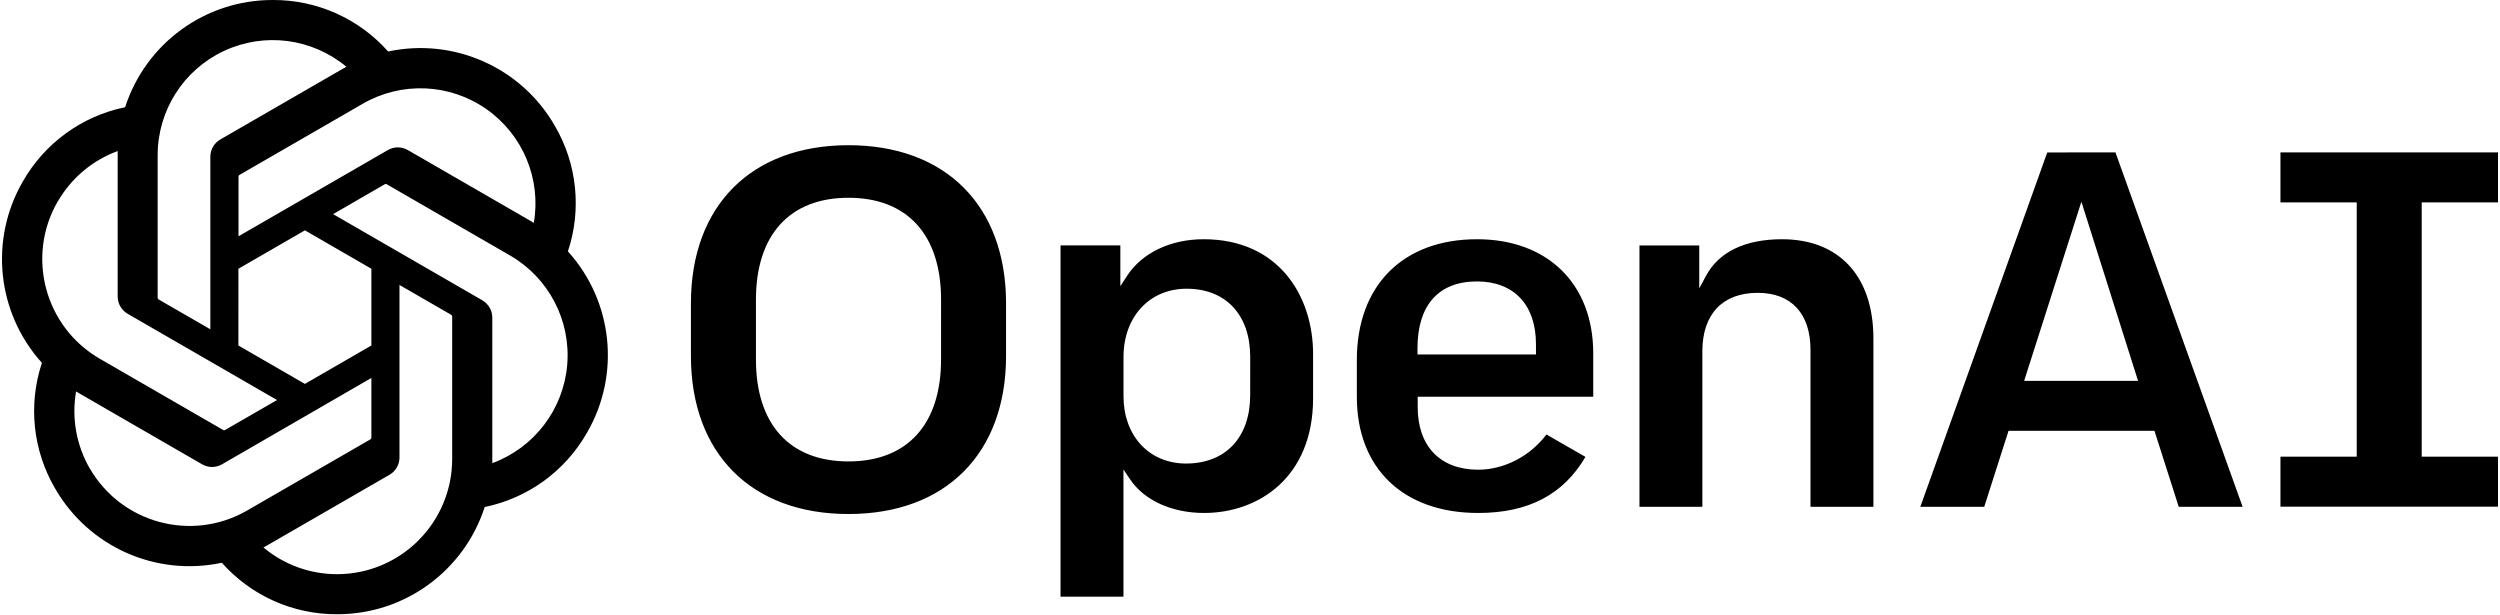
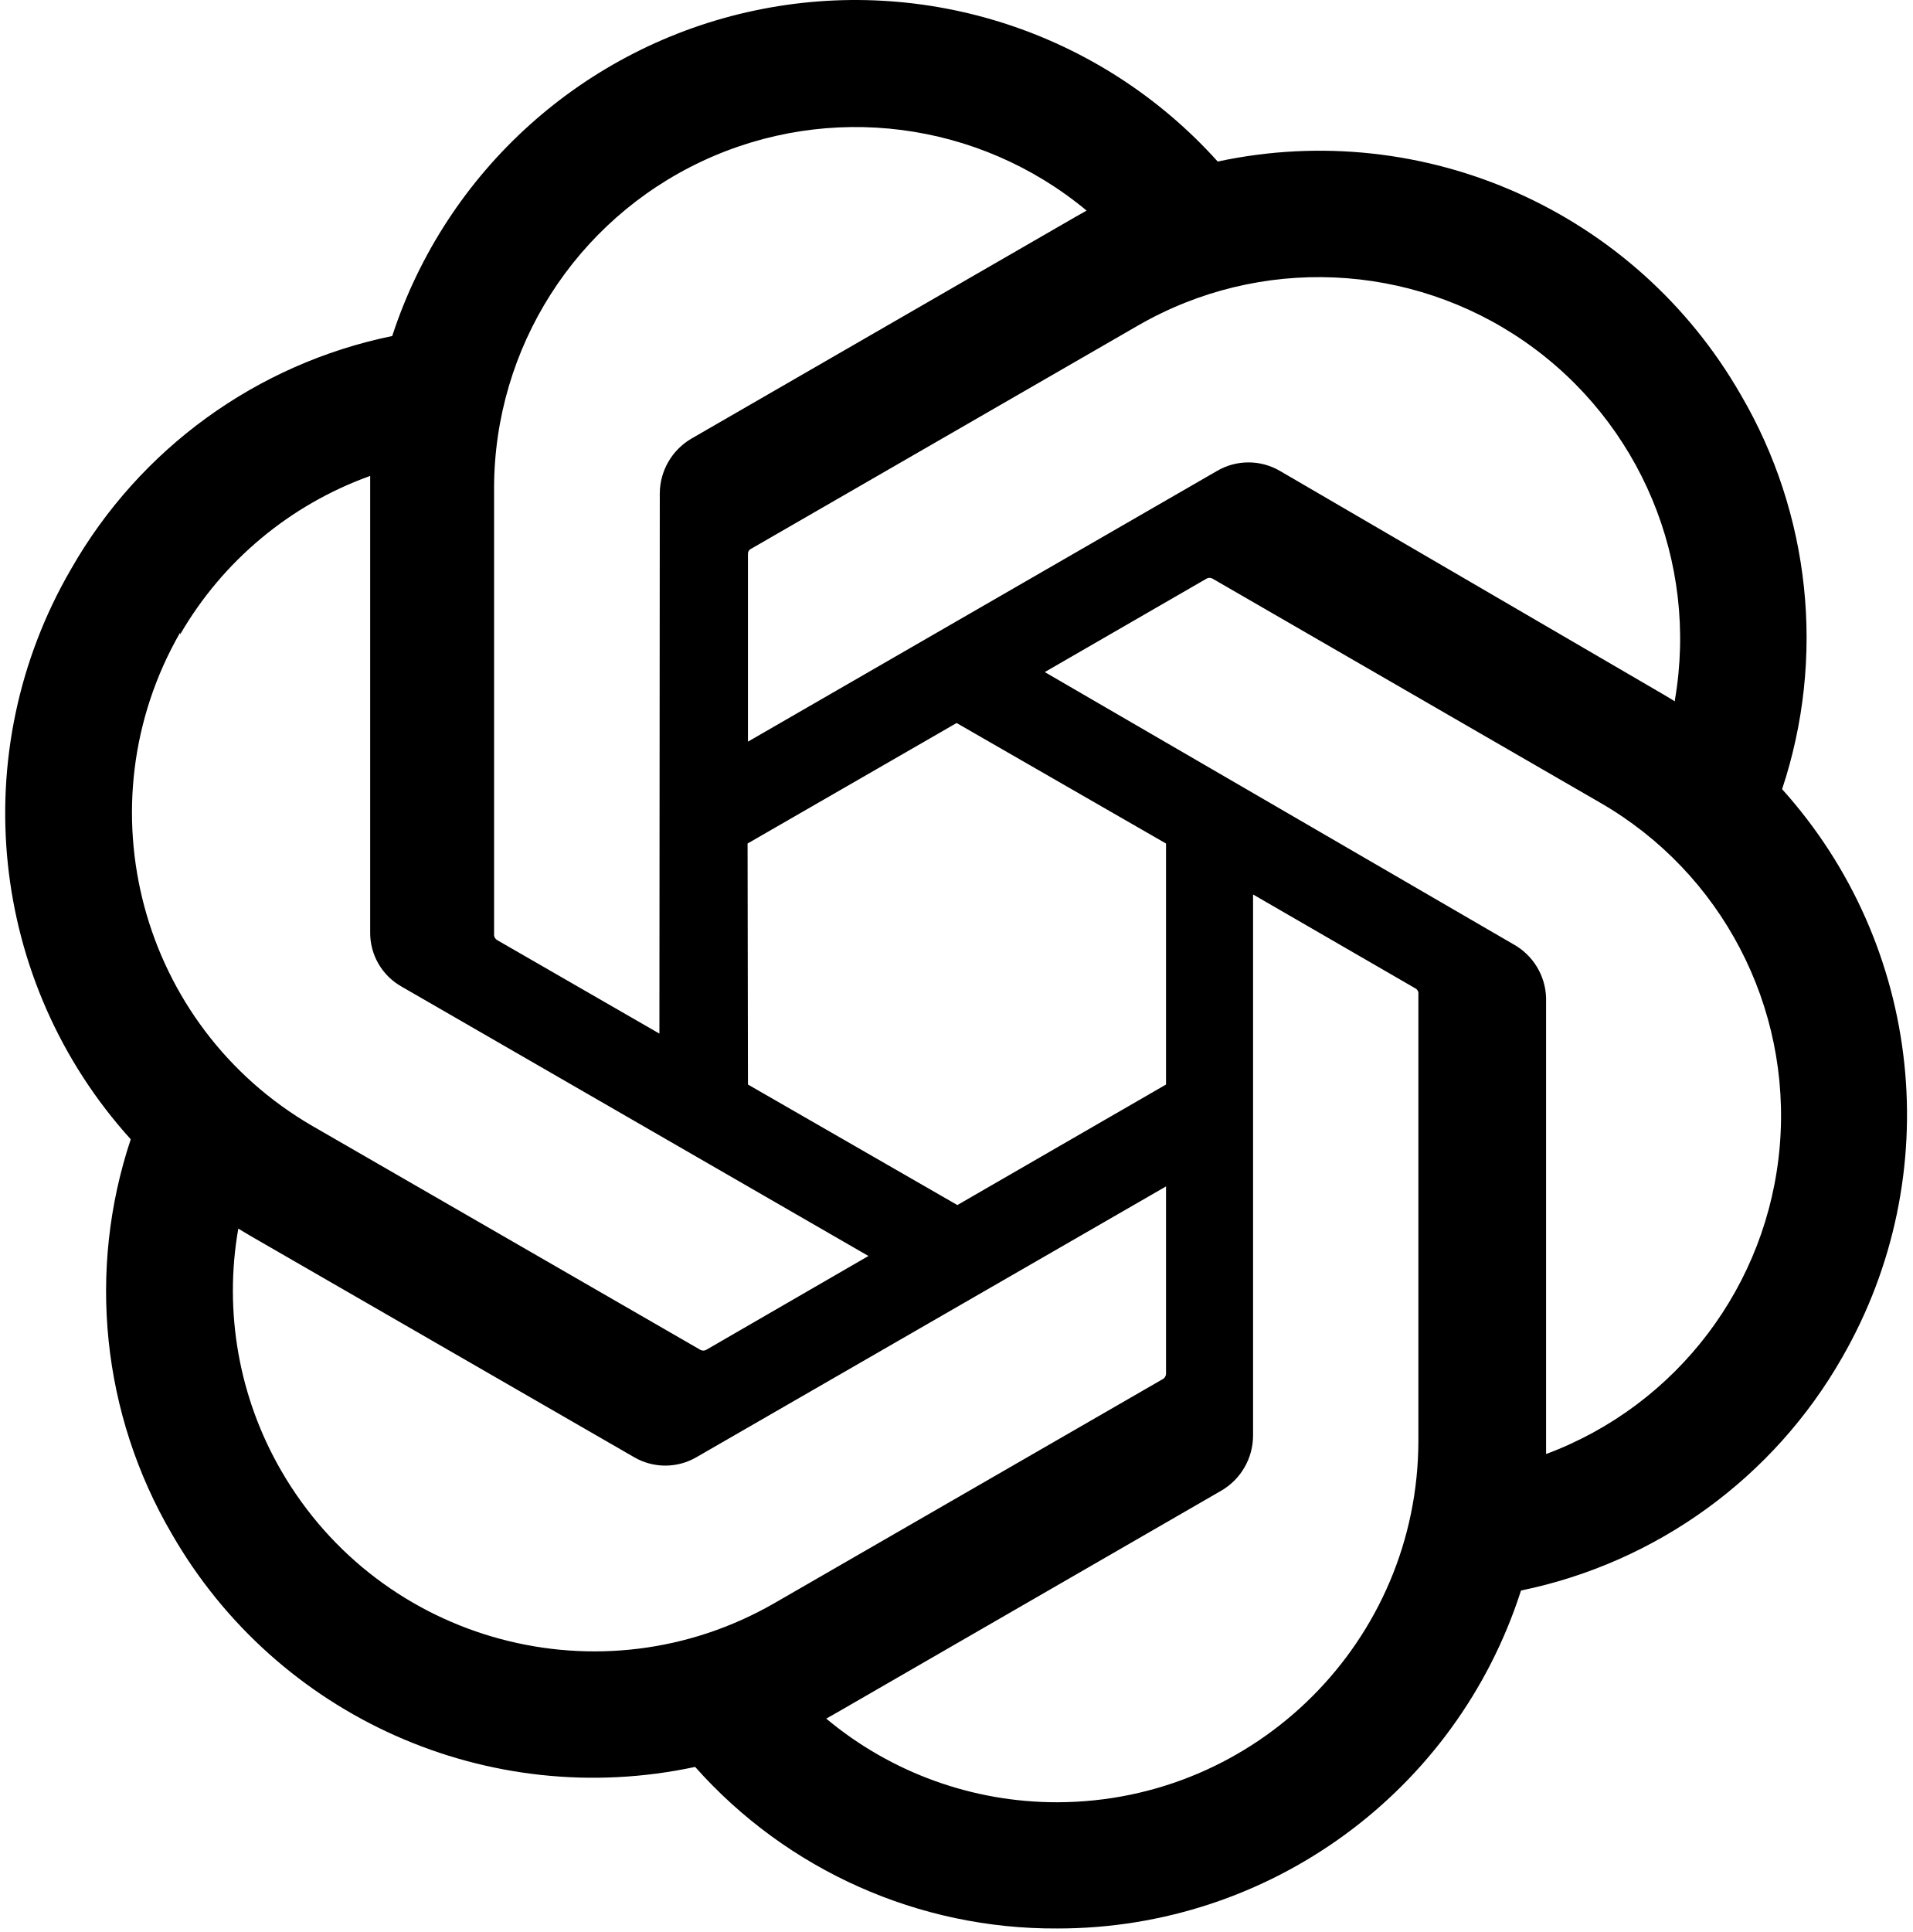
- <svg xmlns="http://www.w3.org/2000/svg" width="4.07em" height="1em" viewBox="0 0 512 126">
-   <path d="M365.131 49.074c-7.537 0-12.917 2.575-15.557 7.45l-1.42 2.64v-8.819H335.89v53.61h12.901V72.06c0-7.62 4.142-11.991 11.356-11.991c6.88 0 10.825 4.256 10.825 11.674v32.211h12.907V69.442c0-12.764-7.007-20.368-18.747-20.368m-62.565 0c-15.224 0-24.652 9.5-24.652 24.789v7.527c0 14.703 9.538 23.835 24.893 23.835c10.271 0 17.47-3.763 22-11.504l-7.998-4.602c-3.347 4.465-8.694 7.231-13.997 7.231c-7.773 0-12.413-4.798-12.413-12.84v-2.131h36.008v-8.891c0-14.243-9.352-23.414-23.83-23.414zm12.1 23.638h-24.311v-1.287c0-8.825 4.333-13.695 12.2-13.695c7.576 0 12.101 4.798 12.101 12.84zM512 41.52V31.265h-44.625V41.52h15.646v52.157h-15.646v10.255H512V93.677h-15.651V41.52zM173.638 29.786c-19.93 0-32.32 12.419-32.32 32.42v10.813c0 19.995 12.385 32.42 32.32 32.42s32.321-12.425 32.321-32.42V62.205c-.005-20.022-12.408-32.42-32.321-32.42m18.987 43.973c0 13.279-6.919 20.893-18.987 20.893s-18.982-7.614-18.982-20.893V61.46c0-13.279 6.925-20.893 18.988-20.893S192.63 48.18 192.63 61.46zm53.856-24.685c-6.771 0-12.633 2.805-15.69 7.5l-1.386 2.136v-8.365h-12.27V122.4h12.906V96.3l1.38 2.049c2.904 4.306 8.574 6.875 15.17 6.875c11.125 0 22.35-7.27 22.35-23.518v-9.115c0-11.707-6.919-23.518-22.46-23.518m9.554 32.003c0 8.64-5.04 14.008-13.148 14.008c-7.56 0-12.835-5.675-12.835-13.794v-8.064c0-8.217 5.319-14.002 12.945-14.002c8.047 0 13.048 5.363 13.048 14.002zM419.54 31.27l-26.037 72.684h13.109l4.985-15.58h29.932l.05.154l4.93 15.426h13.104l-26.082-72.69zm-4.744 46.855l11.745-36.748l11.625 36.748zM116.085 51.561a31.37 31.37 0 0 0-2.695-25.774a31.77 31.77 0 0 0-34.184-15.224A31.4 31.4 0 0 0 55.536.001a31.74 31.74 0 0 0-30.278 21.99A31.4 31.4 0 0 0 4.282 37.213a31.77 31.77 0 0 0 3.906 37.218a31.4 31.4 0 0 0 2.695 25.748a31.77 31.77 0 0 0 34.21 15.256a31.4 31.4 0 0 0 23.644 10.562a31.74 31.74 0 0 0 30.278-21.99a31.4 31.4 0 0 0 20.97-15.223a31.73 31.73 0 0 0-3.9-37.224m-47.348 66.22a23.52 23.52 0 0 1-15.108-5.478c.186-.104.548-.285.756-.422l25.09-14.484a4.07 4.07 0 0 0 2.06-3.567V58.453l10.6 6.119a.37.37 0 0 1 .208.296v29.28c0 13.041-10.564 23.618-23.606 23.633M18.015 96.12a23.56 23.56 0 0 1-2.82-15.821c.185.115.514.312.744.443l25.096 14.49a4.08 4.08 0 0 0 4.12 0L75.77 77.528v12.238a.37.37 0 0 1-.148.328L50.26 104.732c-11.292 6.502-25.716 2.637-32.245-8.64zm-6.573-54.782a23.5 23.5 0 0 1 12.287-10.354v29.823a4.08 4.08 0 0 0 2.06 3.567l30.623 17.683l-10.639 6.141a.37.37 0 0 1-.356.033L20.059 73.589c-11.282-6.527-15.148-20.957-8.64-32.25zm87.102 20.27L67.92 43.924l10.59-6.125a.38.38 0 0 1 .355-.033l25.359 14.643a23.61 23.61 0 0 1-3.649 42.598V65.191a4.08 4.08 0 0 0-2.049-3.583zM109.1 45.721a30 30 0 0 0-.745-.444L83.26 30.788a4.08 4.08 0 0 0-4.12 0L48.517 48.466V36.233a.4.4 0 0 1 .154-.328l25.358-14.638a23.61 23.61 0 0 1 35.06 24.46zM42.738 67.546l-10.605-6.119a.4.4 0 0 1-.203-.295V31.85a23.605 23.605 0 0 1 38.714-18.155c-.186.105-.52.285-.756.422l-25.09 14.484a4.08 4.08 0 0 0-2.06 3.567zm5.758-12.418l13.64-7.878l13.635 7.878v15.744l-13.64 7.877l-13.64-7.877z" />
+ <svg xmlns="http://www.w3.org/2000/svg" width="0.99em" height="1em" viewBox="0 0 256 260">
+   <path d="M239.184 106.203a64.72 64.72 0 0 0-5.576-53.103C219.452 28.459 191 15.784 163.213 21.74A65.586 65.586 0 0 0 52.096 45.22a64.72 64.72 0 0 0-43.23 31.36c-14.31 24.602-11.061 55.634 8.033 76.74a64.67 64.67 0 0 0 5.525 53.102c14.174 24.65 42.644 37.324 70.446 31.36a64.72 64.72 0 0 0 48.754 21.744c28.481.025 53.714-18.361 62.414-45.481a64.77 64.77 0 0 0 43.229-31.36c14.137-24.558 10.875-55.423-8.083-76.483m-97.56 136.338a48.4 48.4 0 0 1-31.105-11.255l1.535-.87l51.67-29.825a8.6 8.6 0 0 0 4.247-7.367v-72.85l21.845 12.636c.218.111.37.32.409.563v60.367c-.056 26.818-21.783 48.545-48.601 48.601M37.158 197.93a48.35 48.35 0 0 1-5.781-32.589l1.534.921l51.722 29.826a8.34 8.34 0 0 0 8.441 0l63.181-36.425v25.221a.87.87 0 0 1-.358.665l-52.335 30.184c-23.257 13.398-52.97 5.431-66.404-17.803M23.549 85.38a48.5 48.5 0 0 1 25.58-21.333v61.39a8.29 8.29 0 0 0 4.195 7.316l62.874 36.272l-21.845 12.636a.82.82 0 0 1-.767 0L41.353 151.53c-23.211-13.454-31.171-43.144-17.804-66.405zm179.466 41.695l-63.08-36.63L161.73 77.86a.82.82 0 0 1 .768 0l52.233 30.184a48.6 48.6 0 0 1-7.316 87.635v-61.391a8.54 8.54 0 0 0-4.4-7.213m21.742-32.69l-1.535-.922l-51.619-30.081a8.39 8.39 0 0 0-8.492 0L99.98 99.808V74.587a.72.72 0 0 1 .307-.665l52.233-30.133a48.652 48.652 0 0 1 72.236 50.391zM88.061 139.097l-21.845-12.585a.87.87 0 0 1-.41-.614V65.685a48.652 48.652 0 0 1 79.757-37.346l-1.535.87l-51.67 29.825a8.6 8.6 0 0 0-4.246 7.367zm11.868-25.58L128.067 97.3l28.188 16.218v32.434l-28.086 16.218l-28.188-16.218z" />
</svg>
